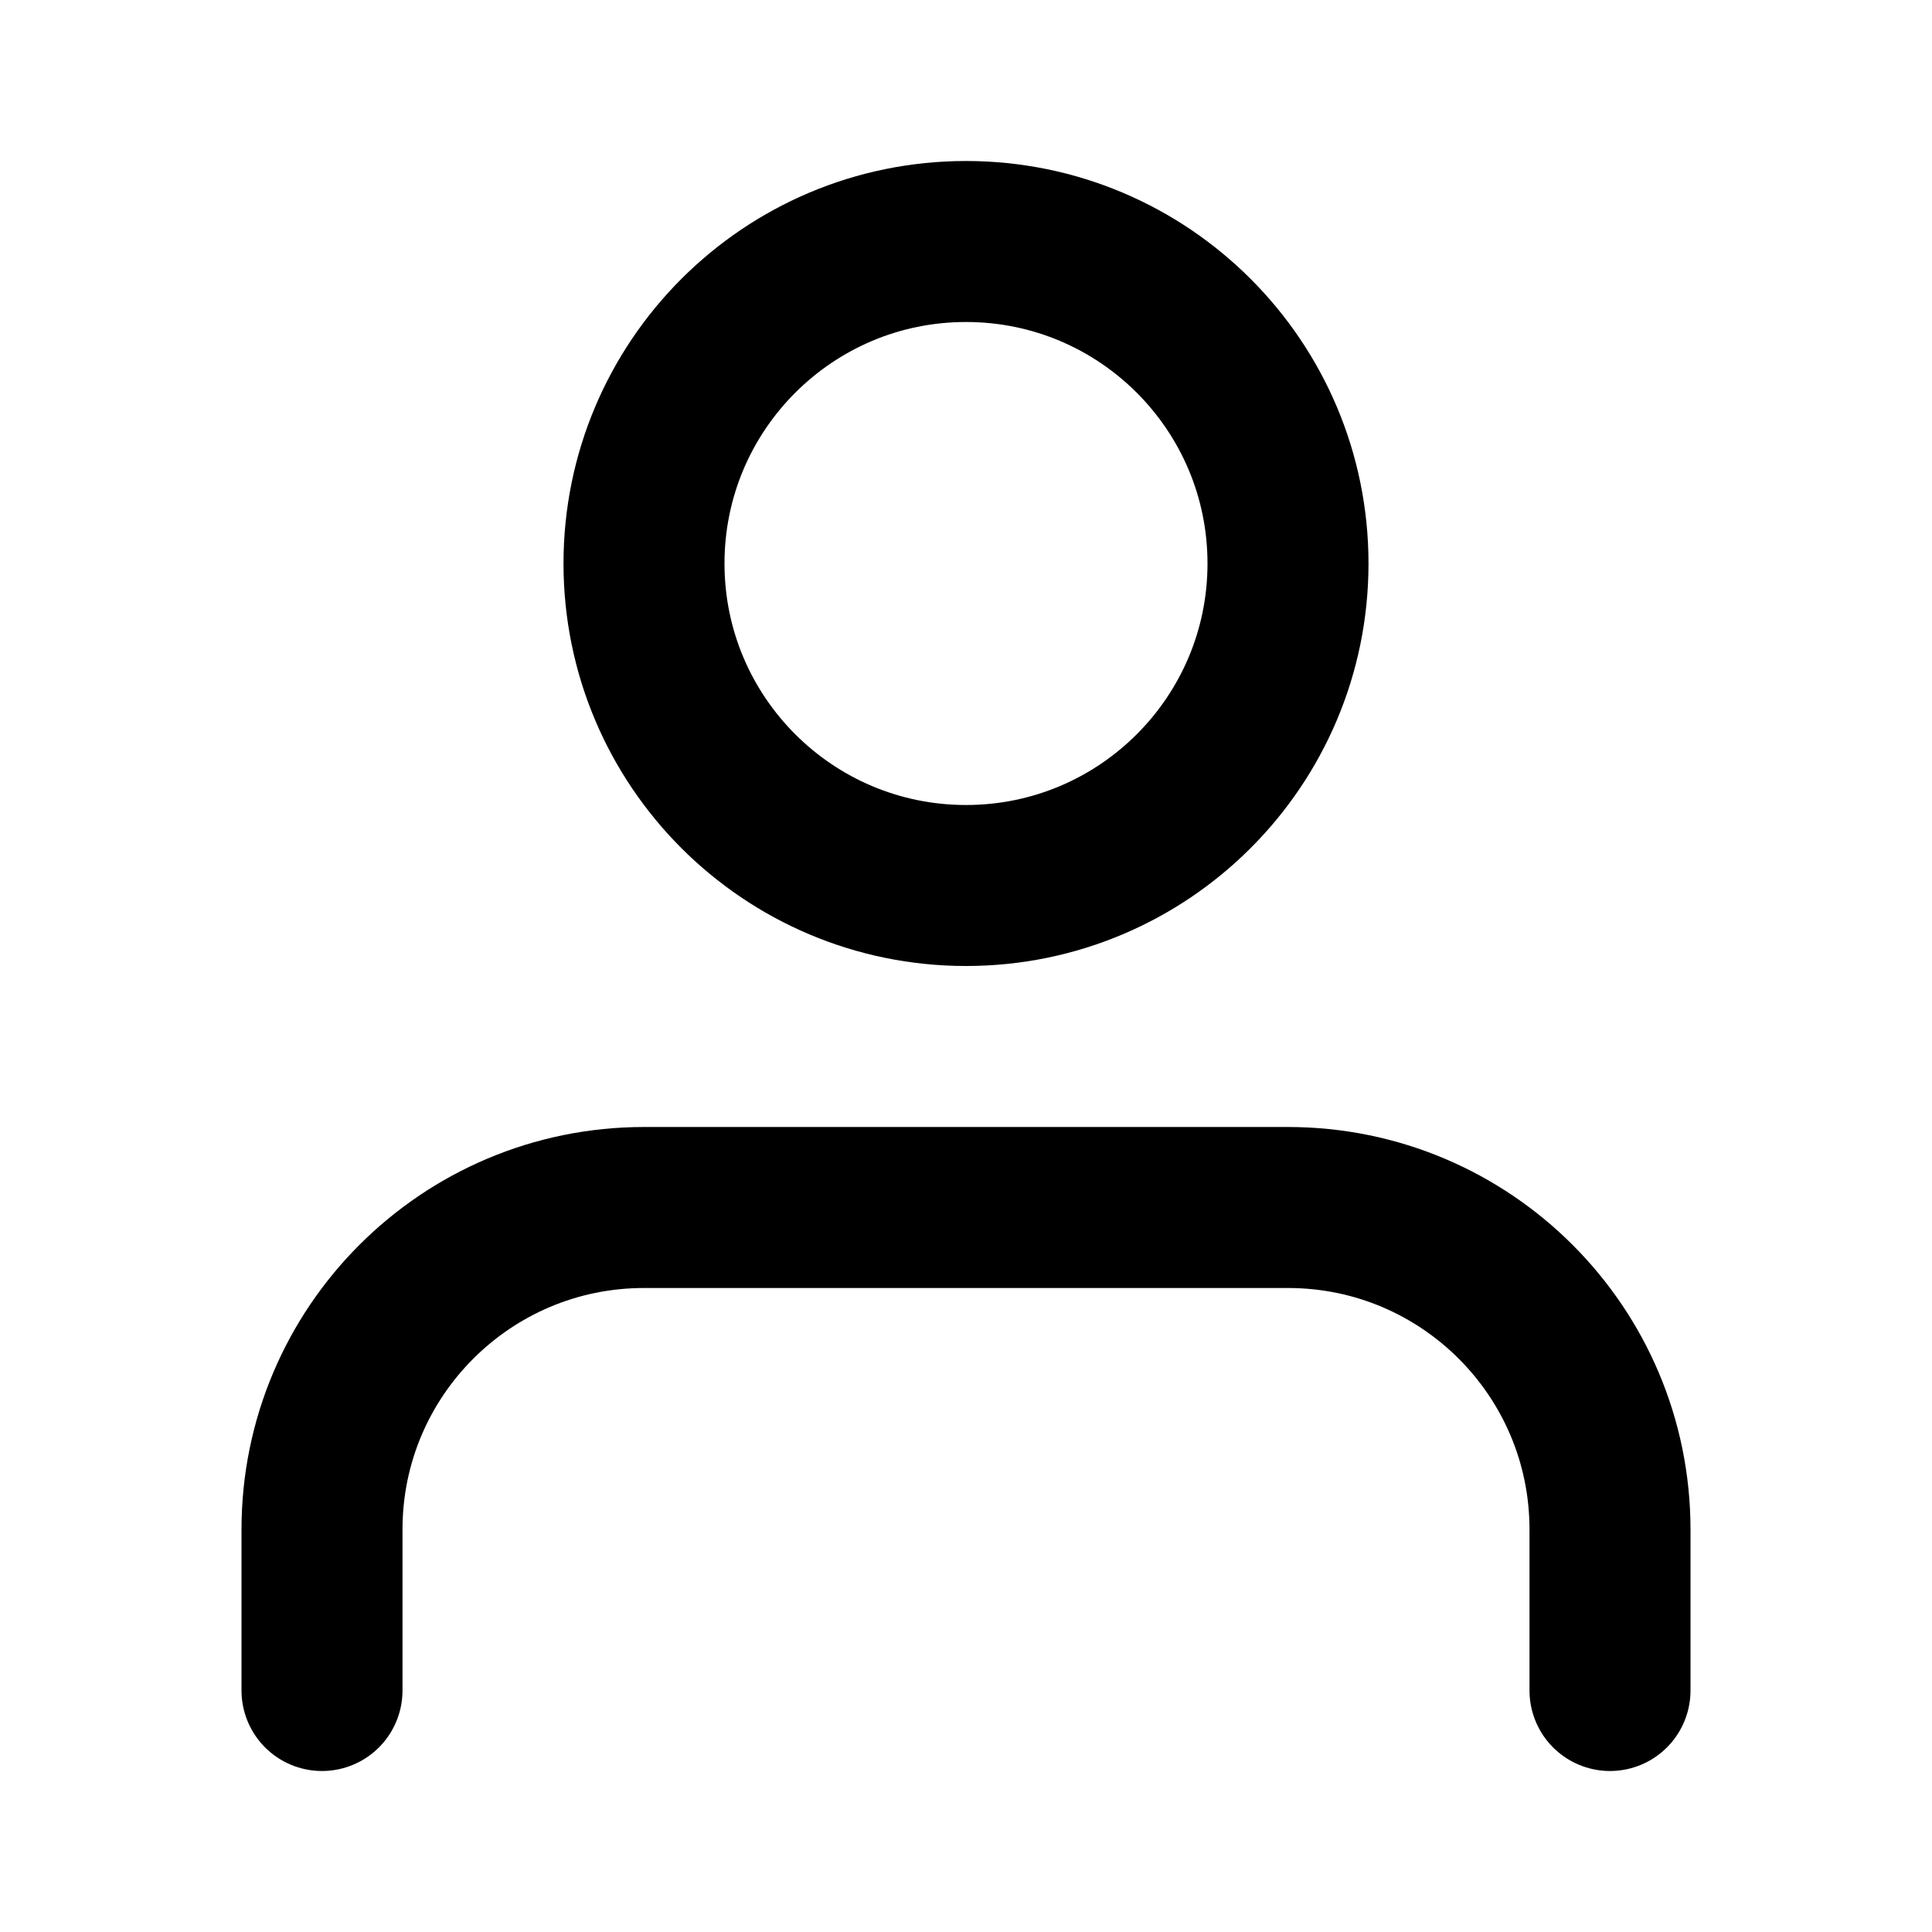
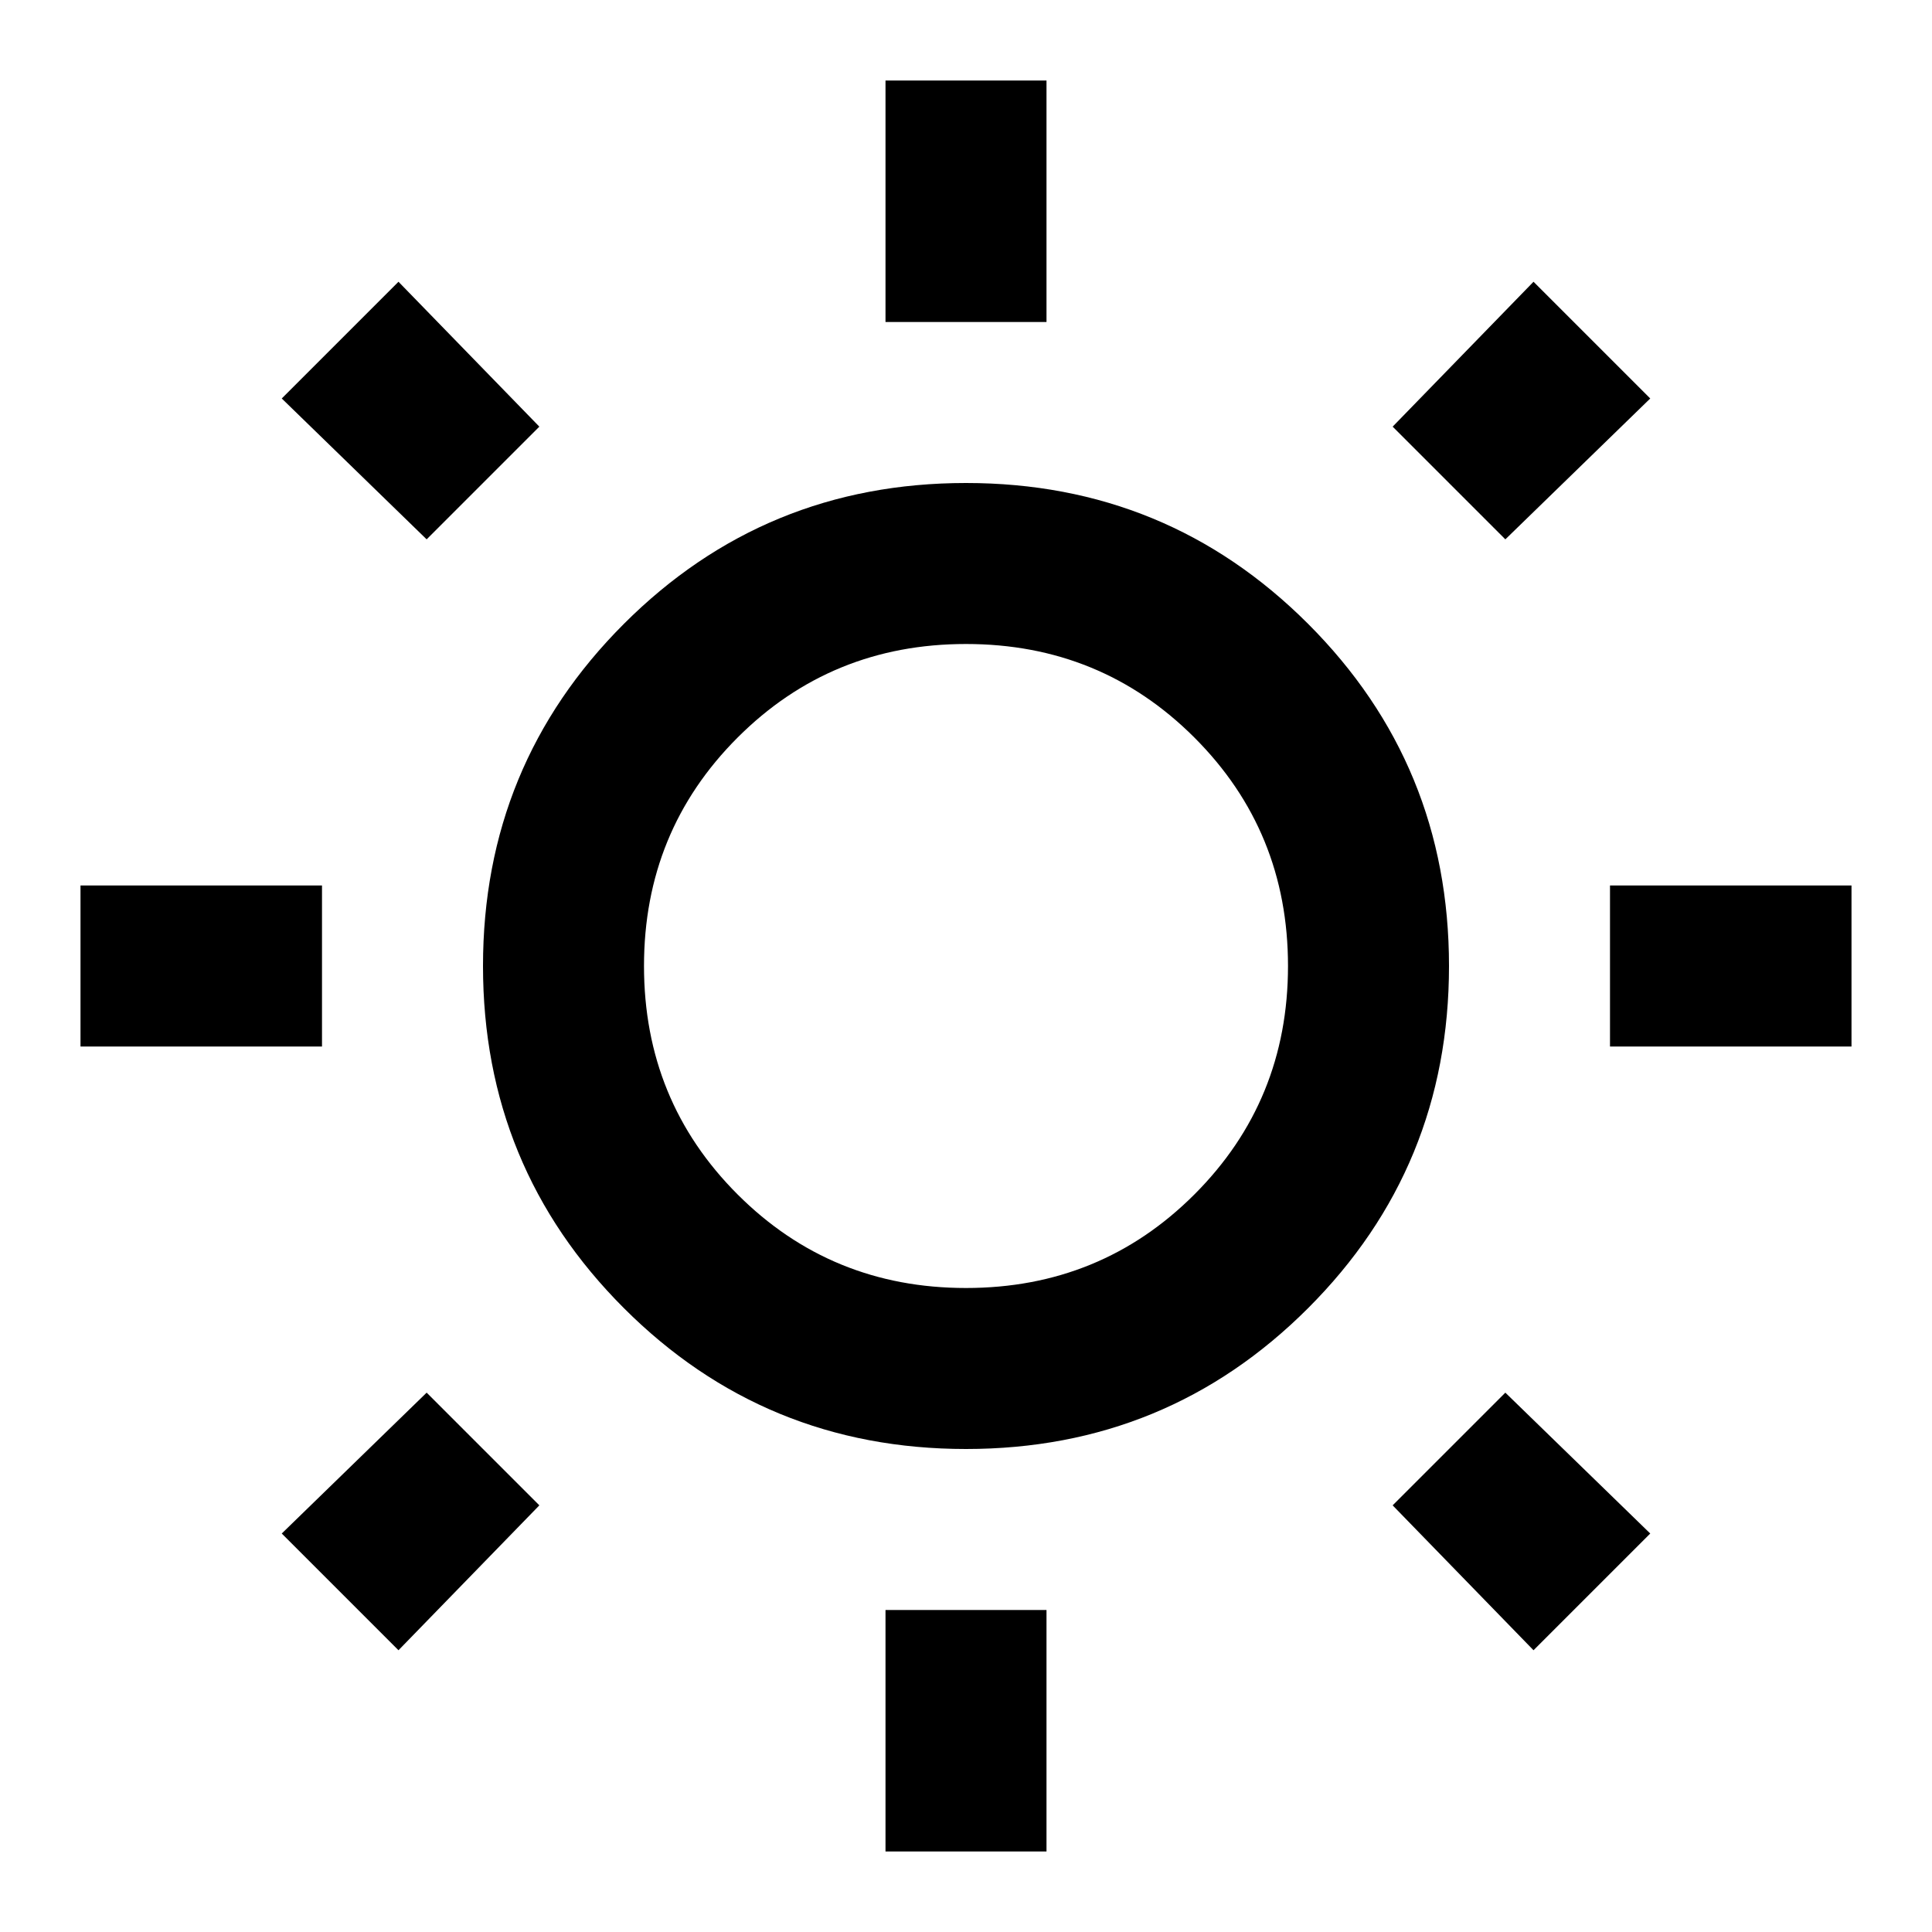
- <svg xmlns="http://www.w3.org/2000/svg" width="24" height="24" viewBox="0 0 24 24" fill="none" stroke="currentColor" stroke-width="2" stroke-linecap="round" stroke-linejoin="round" class="feather feather-user">
-   <path d="M20 21v-2a4 4 0 0 0-4-4H8a4 4 0 0 0-4 4v2" />
-   <circle cx="12" cy="7" r="4" />
+ <svg xmlns="http://www.w3.org/2000/svg" height="24px" viewBox="0 -960 960 960" width="24px" fill="#000000">
+   <path d="M440-800v-120h80v120h-80Zm0 760v-120h80v120h-80Zm360-400v-80h120v80H800Zm-760 0v-80h120v80H40Zm708-252-56-56 70-72 58 58-72 70ZM198-140l-58-58 72-70 56 56-70 72Zm564 0-70-72 56-56 72 70-58 58ZM212-692l-72-70 58-58 70 72-56 56Zm268 452q-100 0-170-70t-70-170q0-100 70-170t170-70q100 0 170 70t70 170q0 100-70 170t-170 70Zm0-80q67 0 113.5-46.5T640-480q0-67-46.5-113.5T480-640q-67 0-113.5 46.5T320-480q0 67 46.5 113.5T480-320Zm0-160Z" />
</svg>
